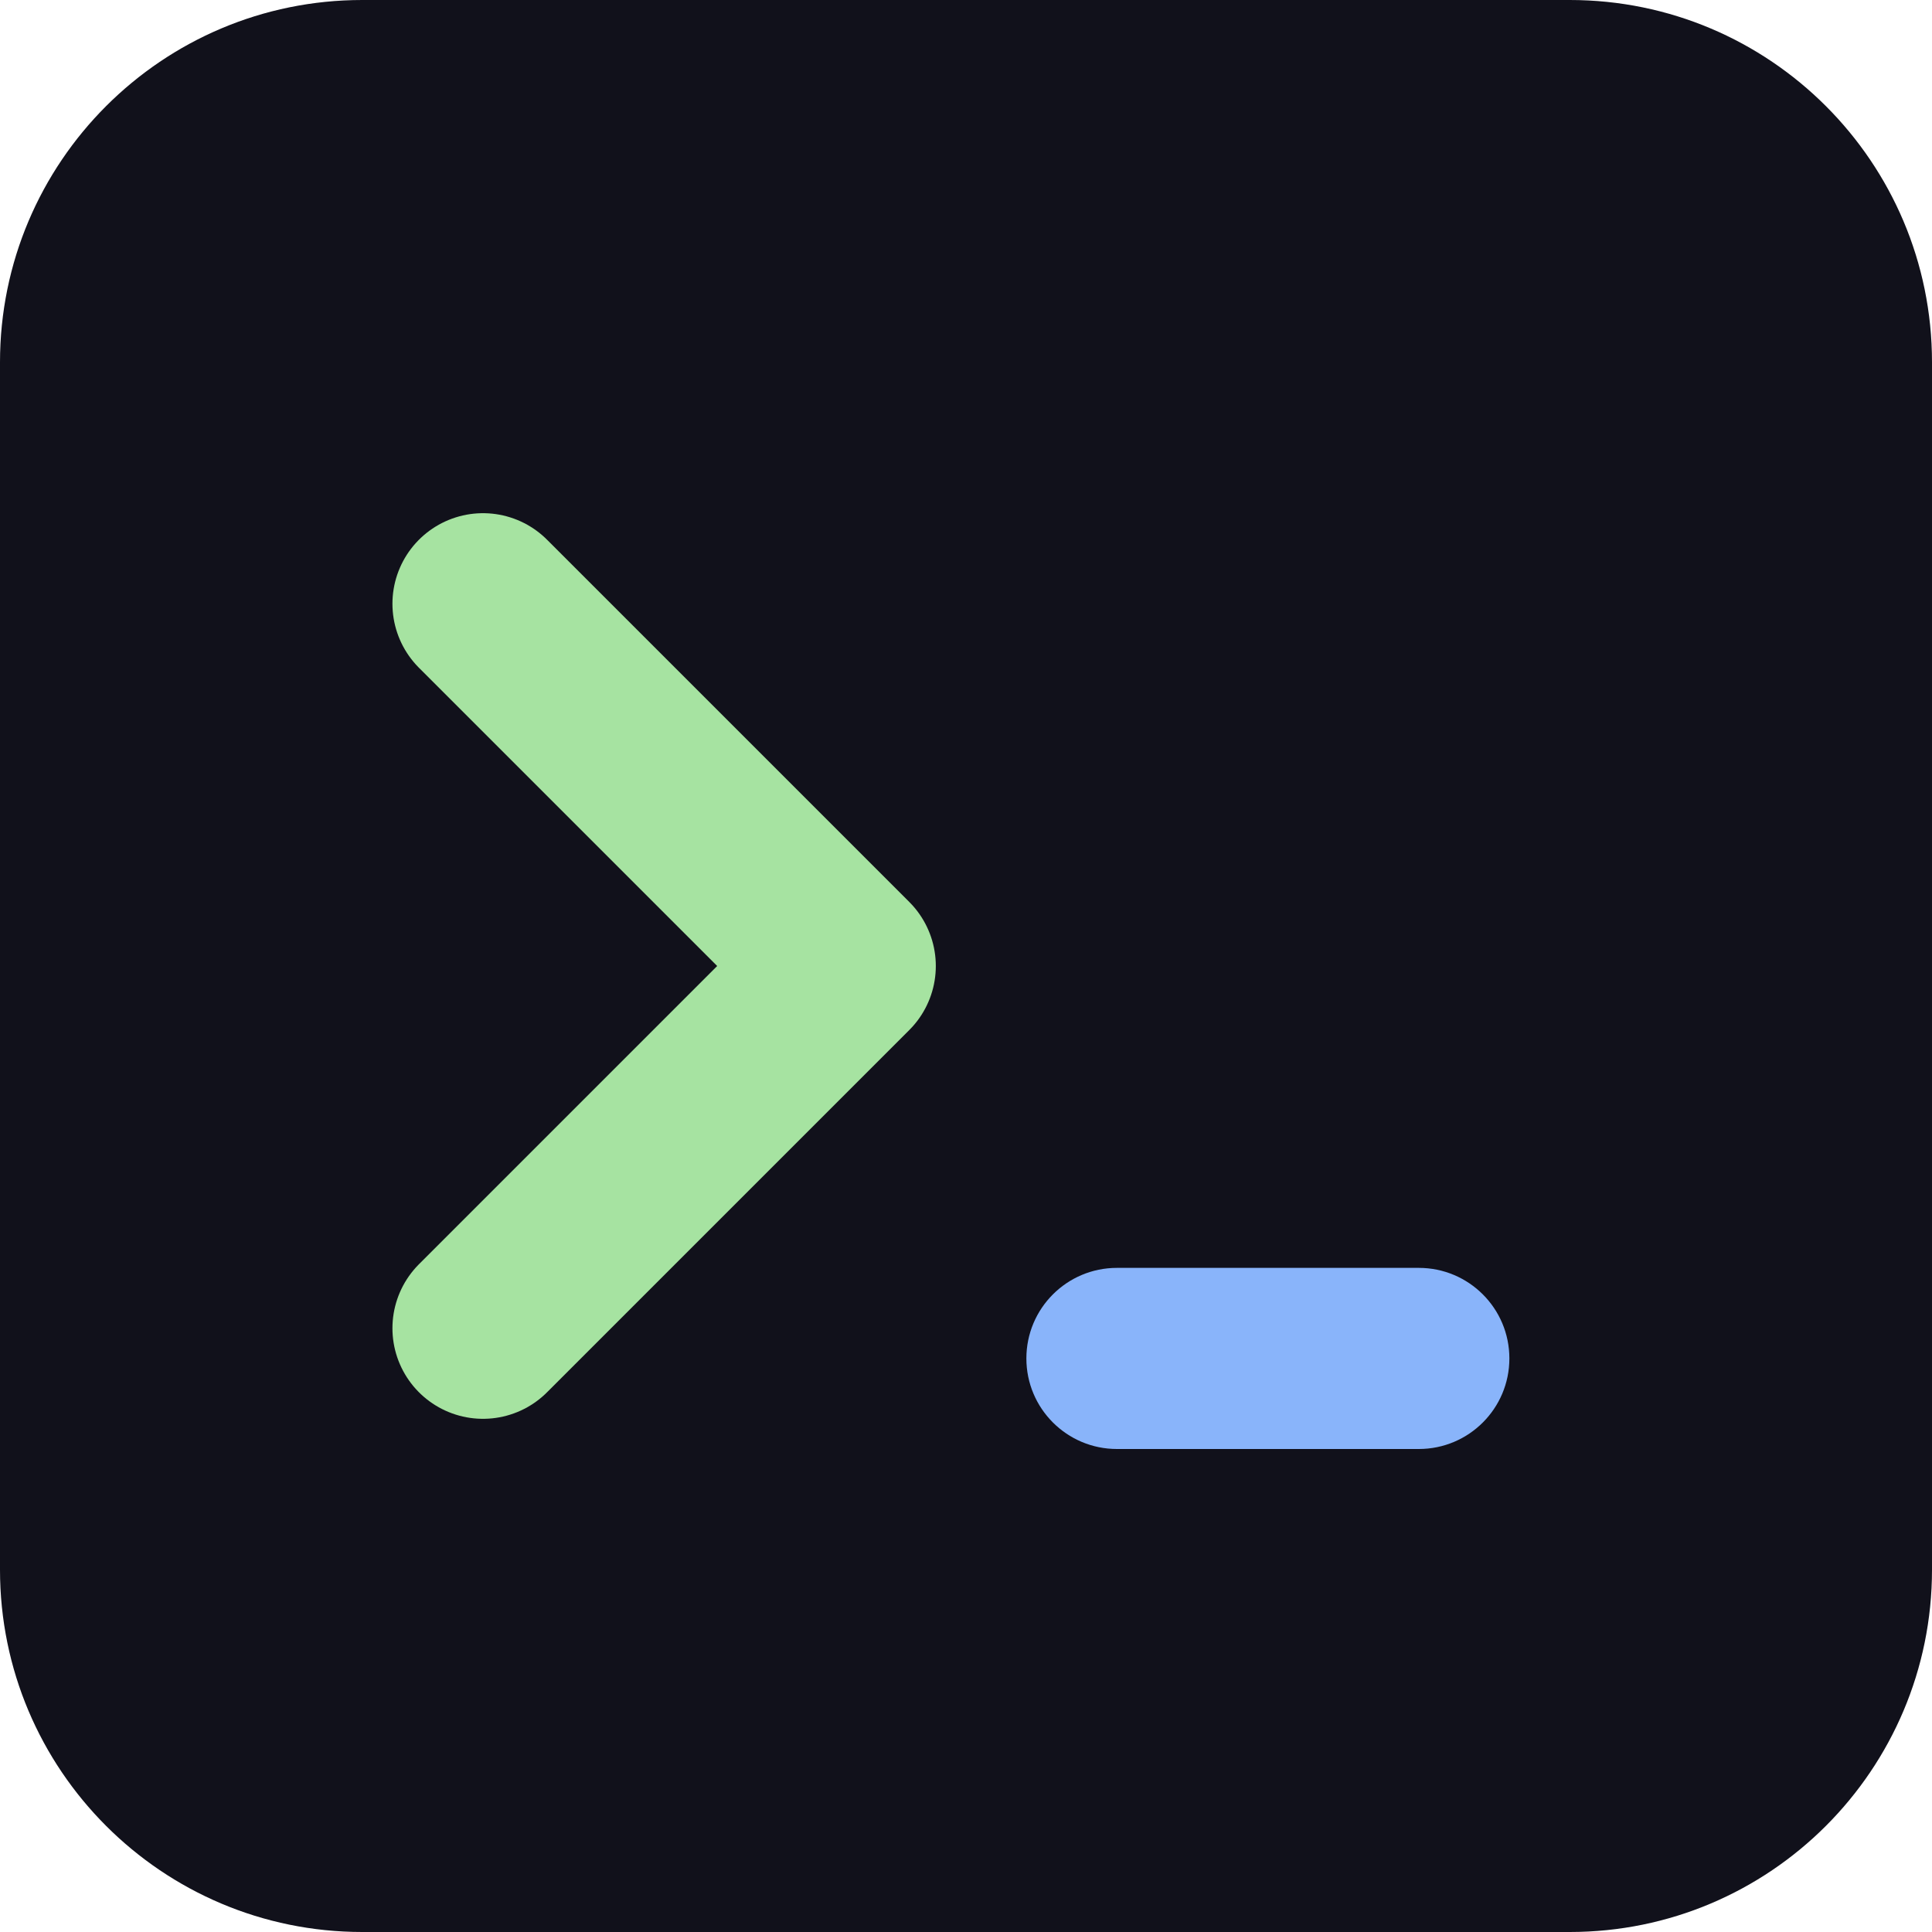
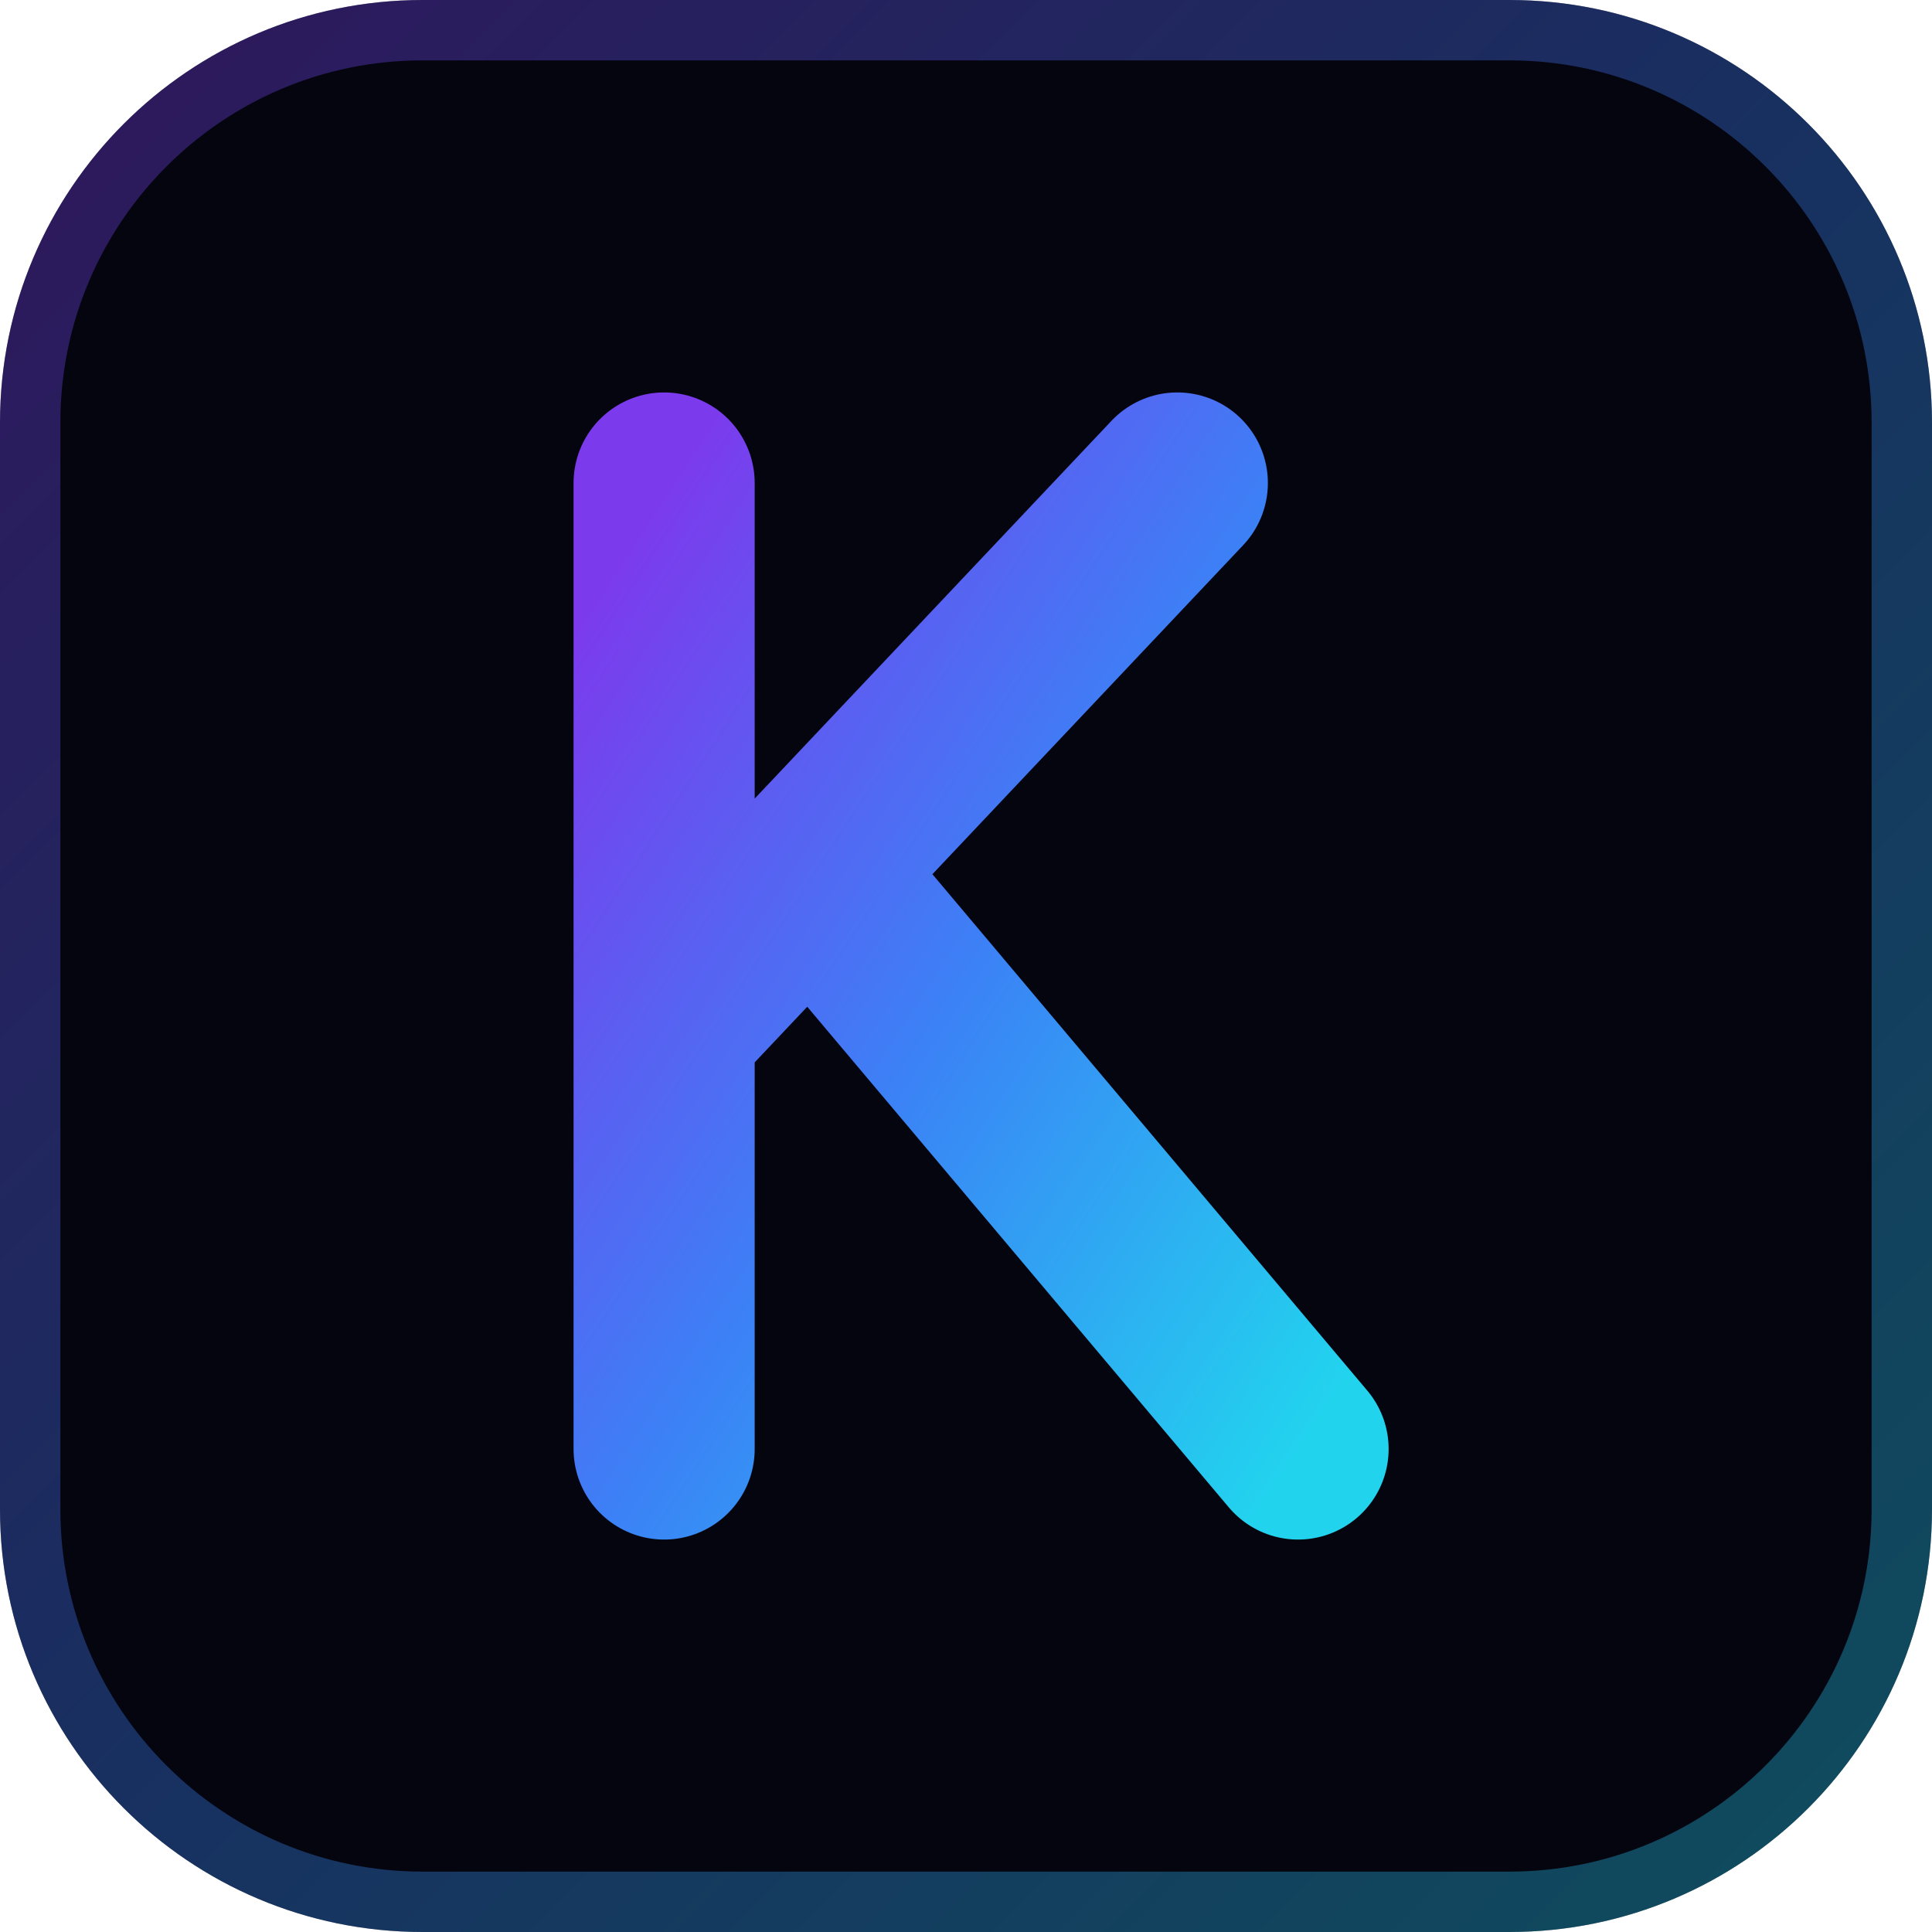
- <svg xmlns="http://www.w3.org/2000/svg" viewBox="0 0 32 32">
-   <rect width="32" height="32" rx="6" fill="#11111b" />
-   <path d="M8 10l6 6-6 6" stroke="#a6e3a1" stroke-width="3" fill="none" stroke-linecap="round" stroke-linejoin="round" />
-   <rect x="17" y="21" width="8" height="3" rx="1.5" fill="#89b4fa" />
+ <svg xmlns="http://www.w3.org/2000/svg" viewBox="0 0 64 64">
+   <defs>
+     <linearGradient id="g" x1="0" y1="0" x2="1" y2="1">
+       <stop offset="0" stop-color="#7c3aed" />
+       <stop offset="0.5" stop-color="#3b82f6" />
+       <stop offset="1" stop-color="#22d3ee" />
+     </linearGradient>
+   </defs>
+   <rect width="64" height="64" rx="14" fill="#050510" />
+   <rect x="1" y="1" width="62" height="62" rx="13" fill="none" stroke="url(#g)" stroke-opacity="0.35" stroke-width="2" />
+   <path d="M22 16v32M22 34l17-18M27 29l16 19" stroke="url(#g)" stroke-width="6" stroke-linecap="round" stroke-linejoin="round" fill="none" />
</svg>
